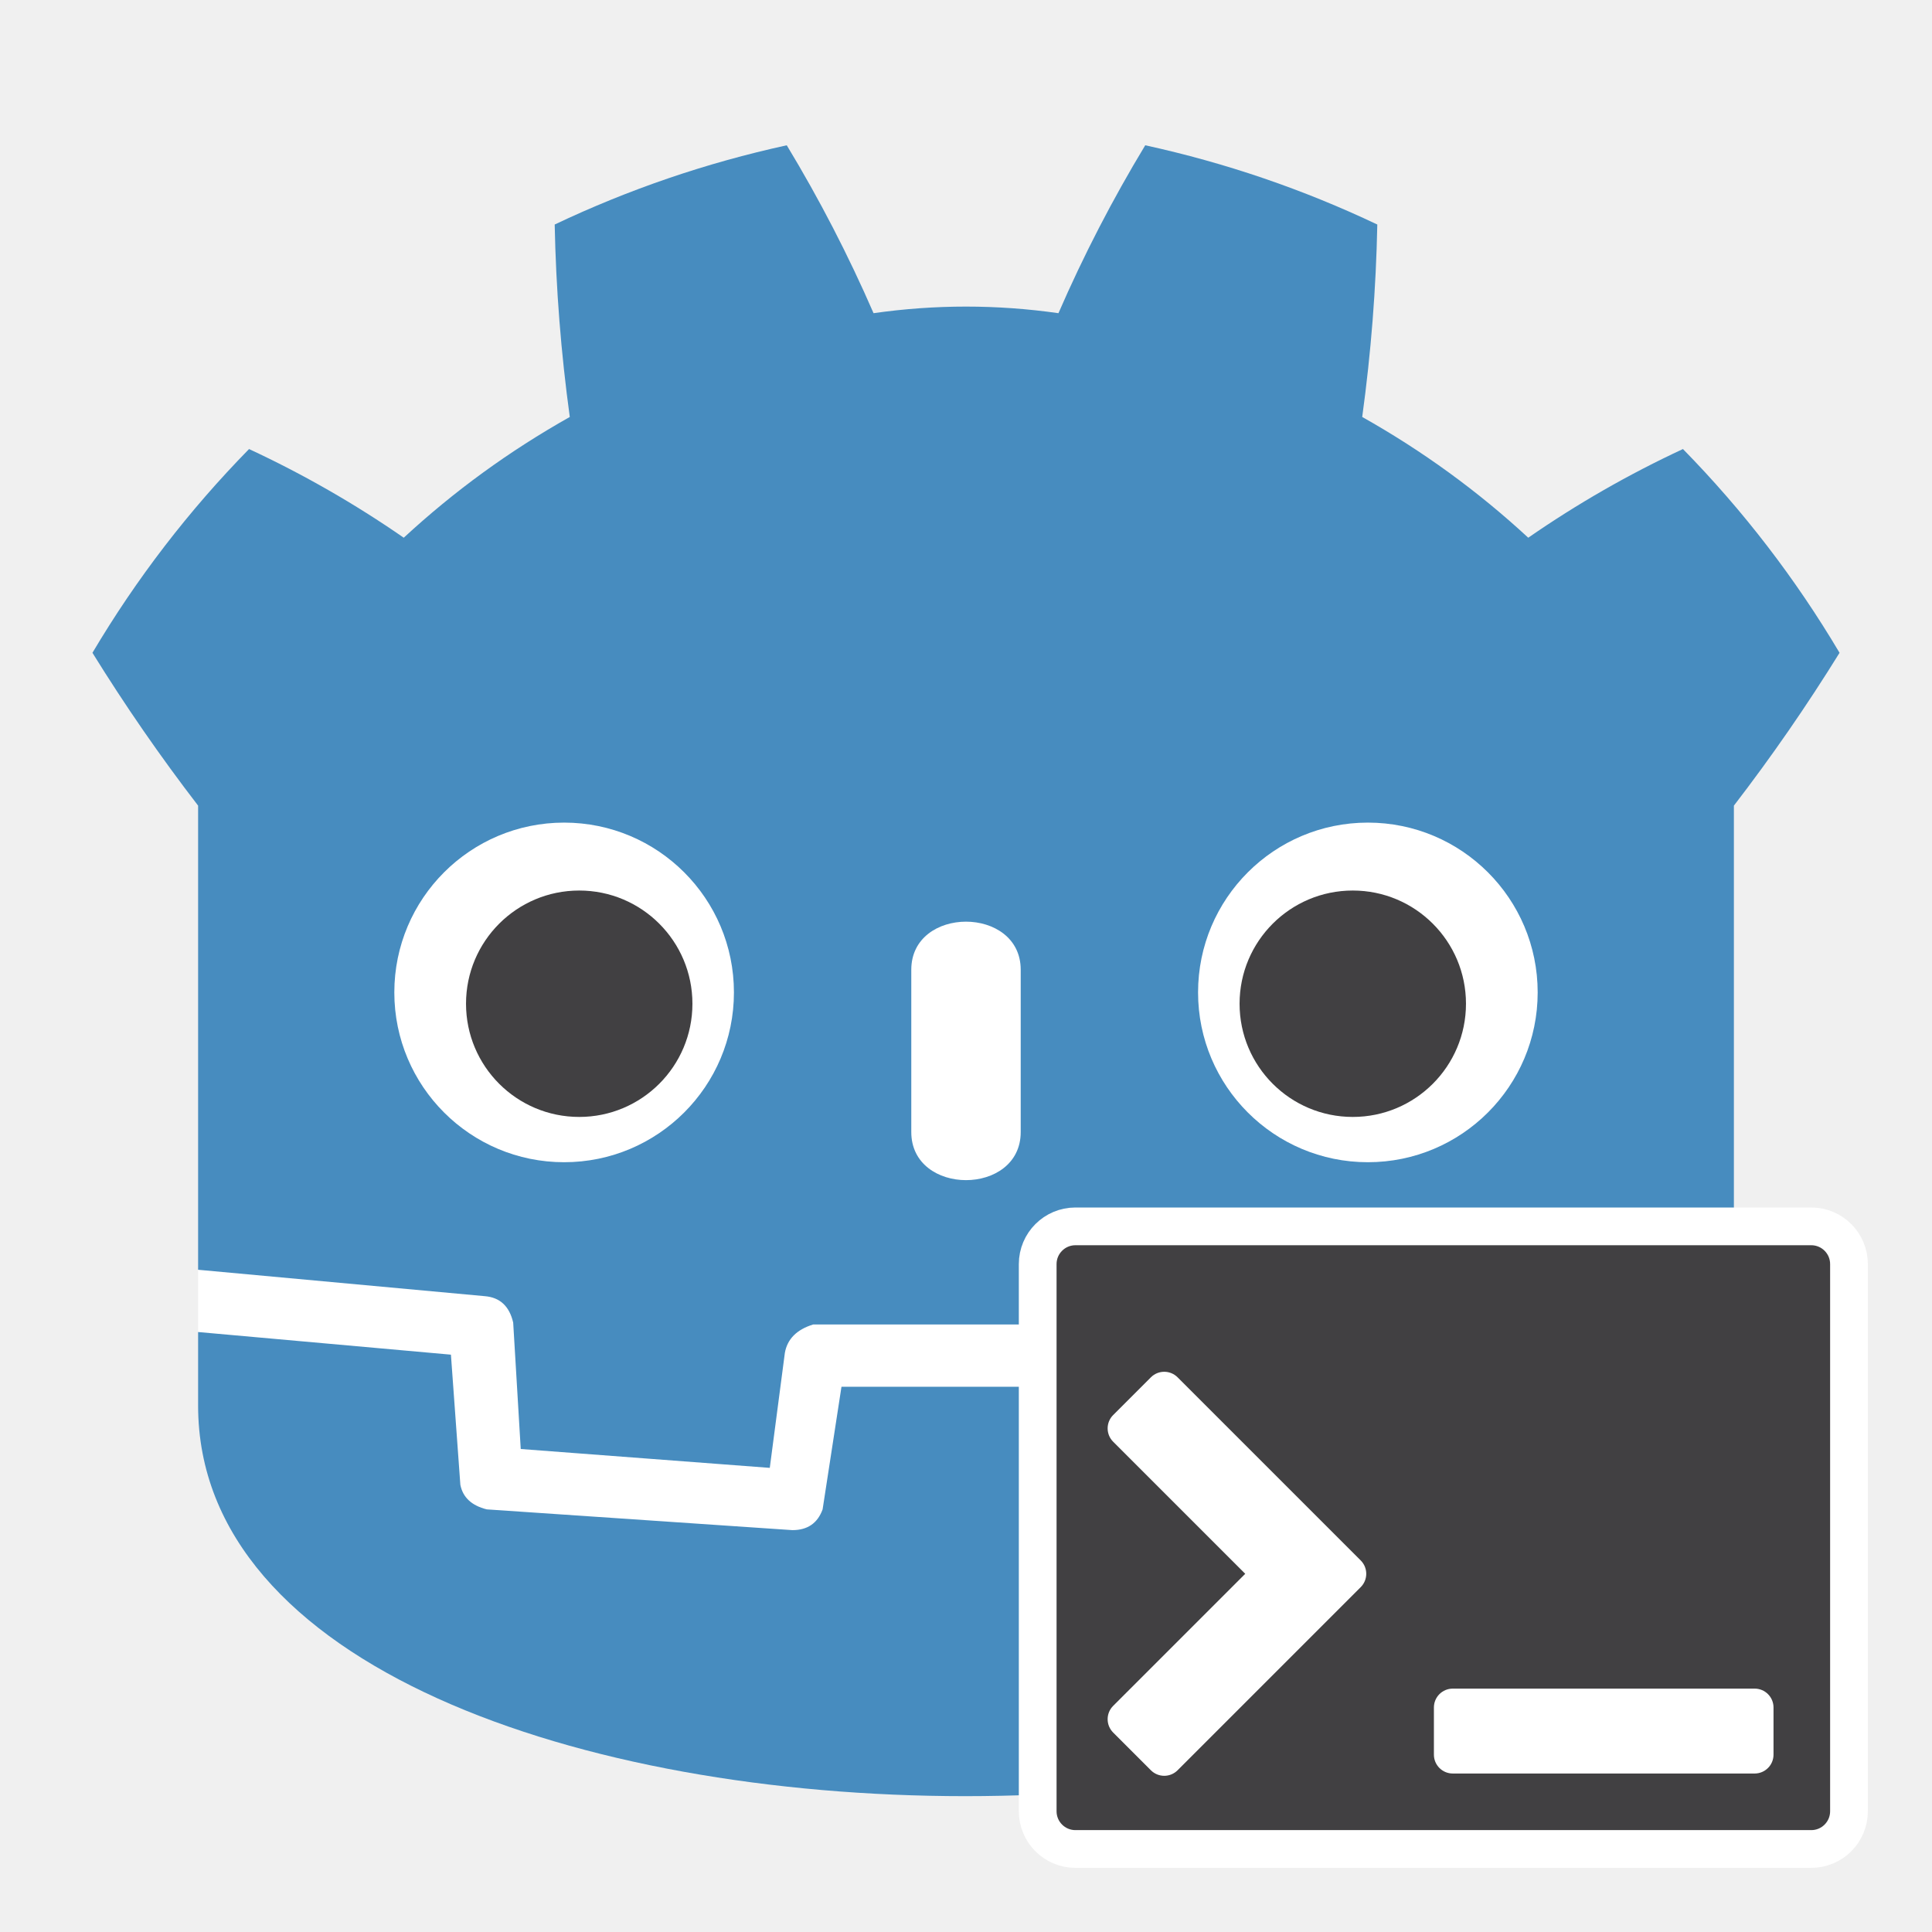
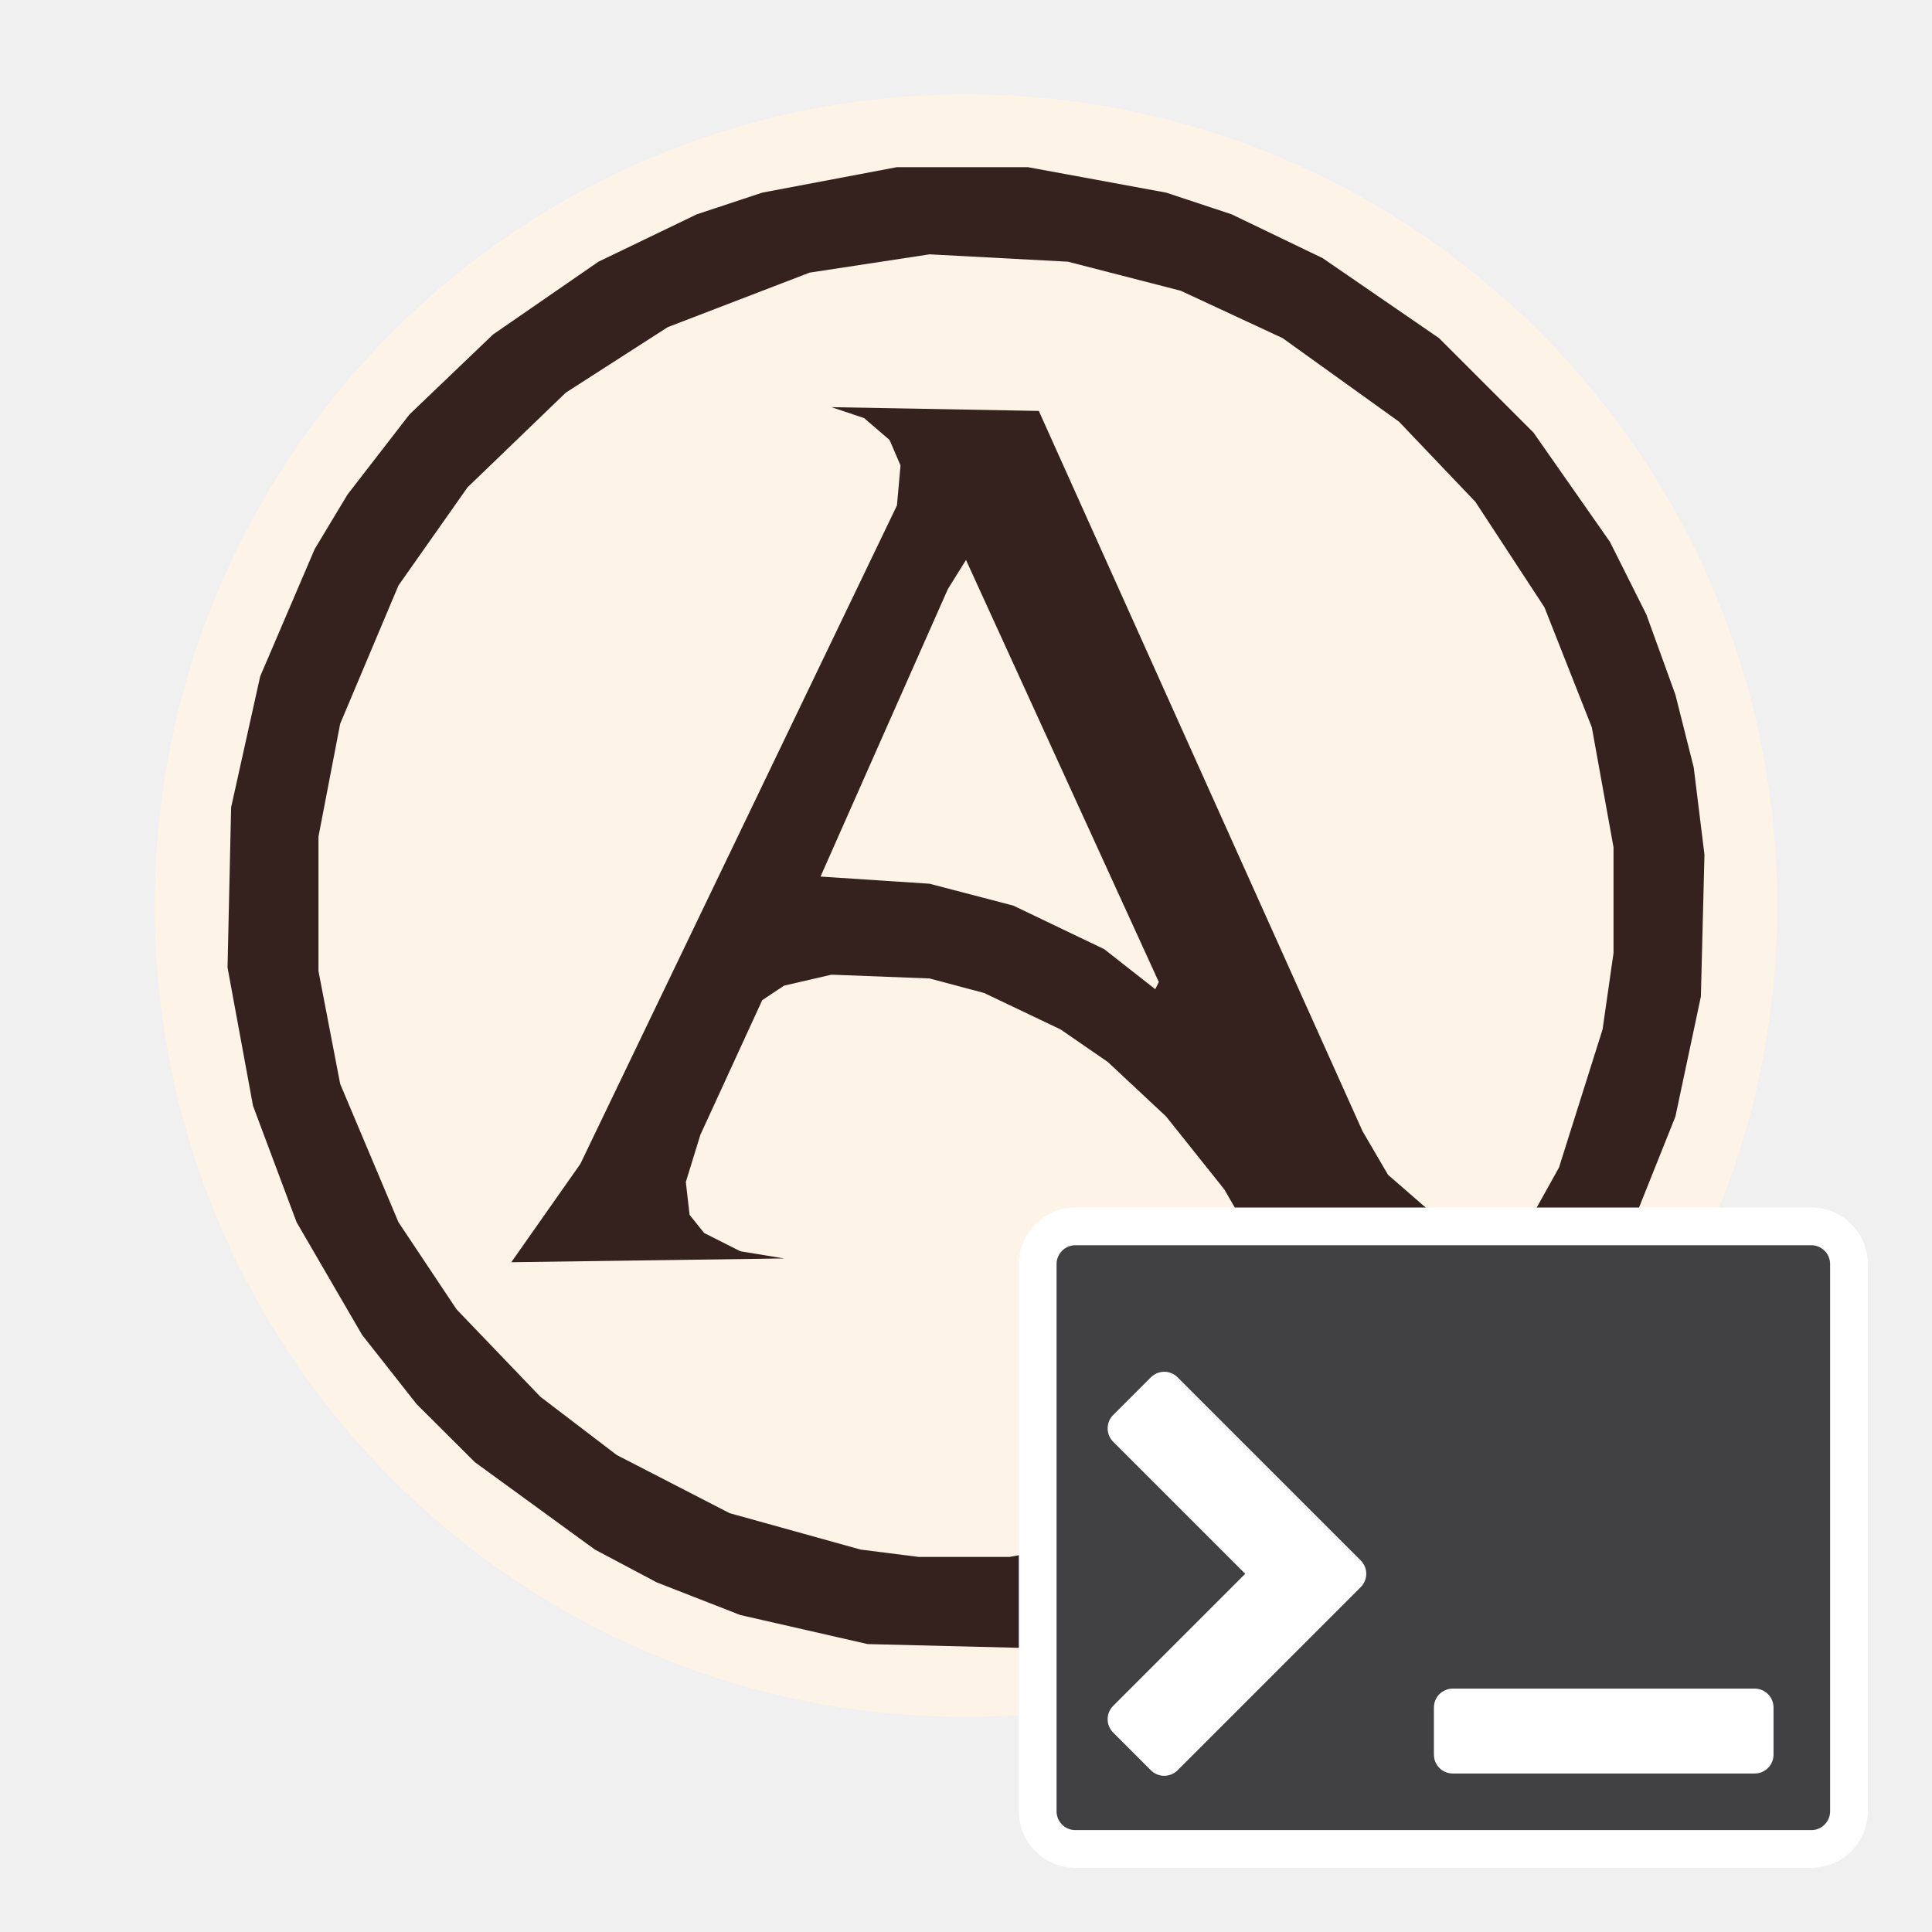
<svg xmlns="http://www.w3.org/2000/svg" width="1024" height="1024">
-   <g fill="#fff">
-     <path d="M105 673v33q407 354 814 0v-33z" />
-     <path fill="#478cbf" d="m105 673 152 14q12 1 15 14l4 67 132 10 8-61q2-11 15-15h162q13 4 15 15l8 61 132-10 4-67q3-13 15-14l152-14V427q30-39 56-81-35-59-83-108-43 20-82 47-40-37-88-64 7-51 8-102-59-28-123-42-26 43-46 89-49-7-98 0-20-46-46-89-64 14-123 42 1 51 8 102-48 27-88 64-39-27-82-47-48 49-83 108 26 42 56 81zm0 33v39c0 276 813 276 814 0v-39l-134 12-5 69q-2 10-14 13l-162 11q-12 0-16-11l-10-65H446l-10 65q-4 11-16 11l-162-11q-12-3-14-13l-5-69z" />
-     <path d="M483 600c0 34 58 34 58 0v-86c0-34-58-34-58 0z" />
-     <circle cx="725" cy="526" r="90" />
-     <circle cx="299" cy="526" r="90" />
-   </g>
-   <g fill="#414042">
-     <circle cx="307" cy="532" r="60" />
-     <circle cx="717" cy="532" r="60" />
-   </g>
+   <circle cx="512" cy="480" r="430" fill="#FDF3E6" />
+   <path fill="#35221F" fill-rule="evenodd" d="M475.4 88.6 404.0 102.1 369.3 113.6 317.2 138.7 261.3 177.3 217.0 219.7 184.2 262.1 166.8 291.0 137.9 358.5 122.5 427.9 120.6 512.8 134.1 586.1 157.2 647.8 191.9 707.5 220.8 744.2 251.7 775.0 315.3 821.3 348.1 838.7 392.4 856.0 459.9 871.4 540.9 873.4 583.3 867.6 629.6 856.0 693.3 829.0 731.8 805.9 764.6 780.8 812.8 732.6 861.0 659.3 888.0 591.8 901.5 528.2 903.4 453.0 897.7 406.7 888.0 368.2 872.6 325.7 853.3 287.2 812.8 229.3 762.7 179.2 701.0 136.8 652.8 113.6 618.1 102.1 544.8 88.6ZM512.0 296.8 614.2 520.5 612.3 524.3 585.3 503.1 537.1 480.0 492.7 468.4 434.9 464.6 502.4 312.2ZM492.7 134.8 566.0 138.7 625.8 154.1 679.8 179.2 741.5 223.5 782.0 266.0 818.6 321.9 843.7 385.5 855.2 449.1 855.2 505.1 849.4 545.6 826.3 618.8 807.0 653.5 764.6 647.8 735.7 622.7 722.2 599.6 550.6 217.8 440.7 215.8 458.0 221.6 471.5 233.2 477.3 246.7 475.4 267.9 307.6 616.9 271.0 669.0 415.6 667.0 392.4 663.2 373.2 653.5 365.5 643.9 363.5 626.5 371.2 601.5 404.0 530.1 415.6 522.4 440.7 516.6 492.7 518.6 521.6 526.3 562.1 545.6 587.2 562.9 618.1 591.8 648.9 630.4 670.1 667.0 797.4 669.0 768.5 707.5 733.7 742.2 679.8 780.8 641.2 800.1 608.4 811.7 535.1 825.2 486.9 825.2 456.1 821.3 386.7 802.0 326.9 771.2 286.4 740.3 242.0 694.0 211.2 647.8 180.3 574.5 168.8 514.7 168.8 443.4 180.3 383.6 211.2 310.3 247.8 258.3 299.9 208.1 353.9 173.4 429.1 144.5Z" />
  <rect width="430" height="330" x="550" y="650" fill="#414042" stroke="#fff" stroke-width="20" rx="20" />
  <path fill="#fff" d="M590 750a10 10 0 0 0 0 14.142l70 70-70 70a10 10 0 0 0 0 14.142l20 20a10 10 0 0 0 14.142 0l97.071-97.071a10 10 0 0 0 0-14.142L624.142 730A10 10 0 0 0 610 730zm180 145a10 10 0 0 0-10 10v25a10 10 0 0 0 10 10h160a10 10 0 0 0 10-10v-25a10 10 0 0 0-10-10z" />
</svg>
